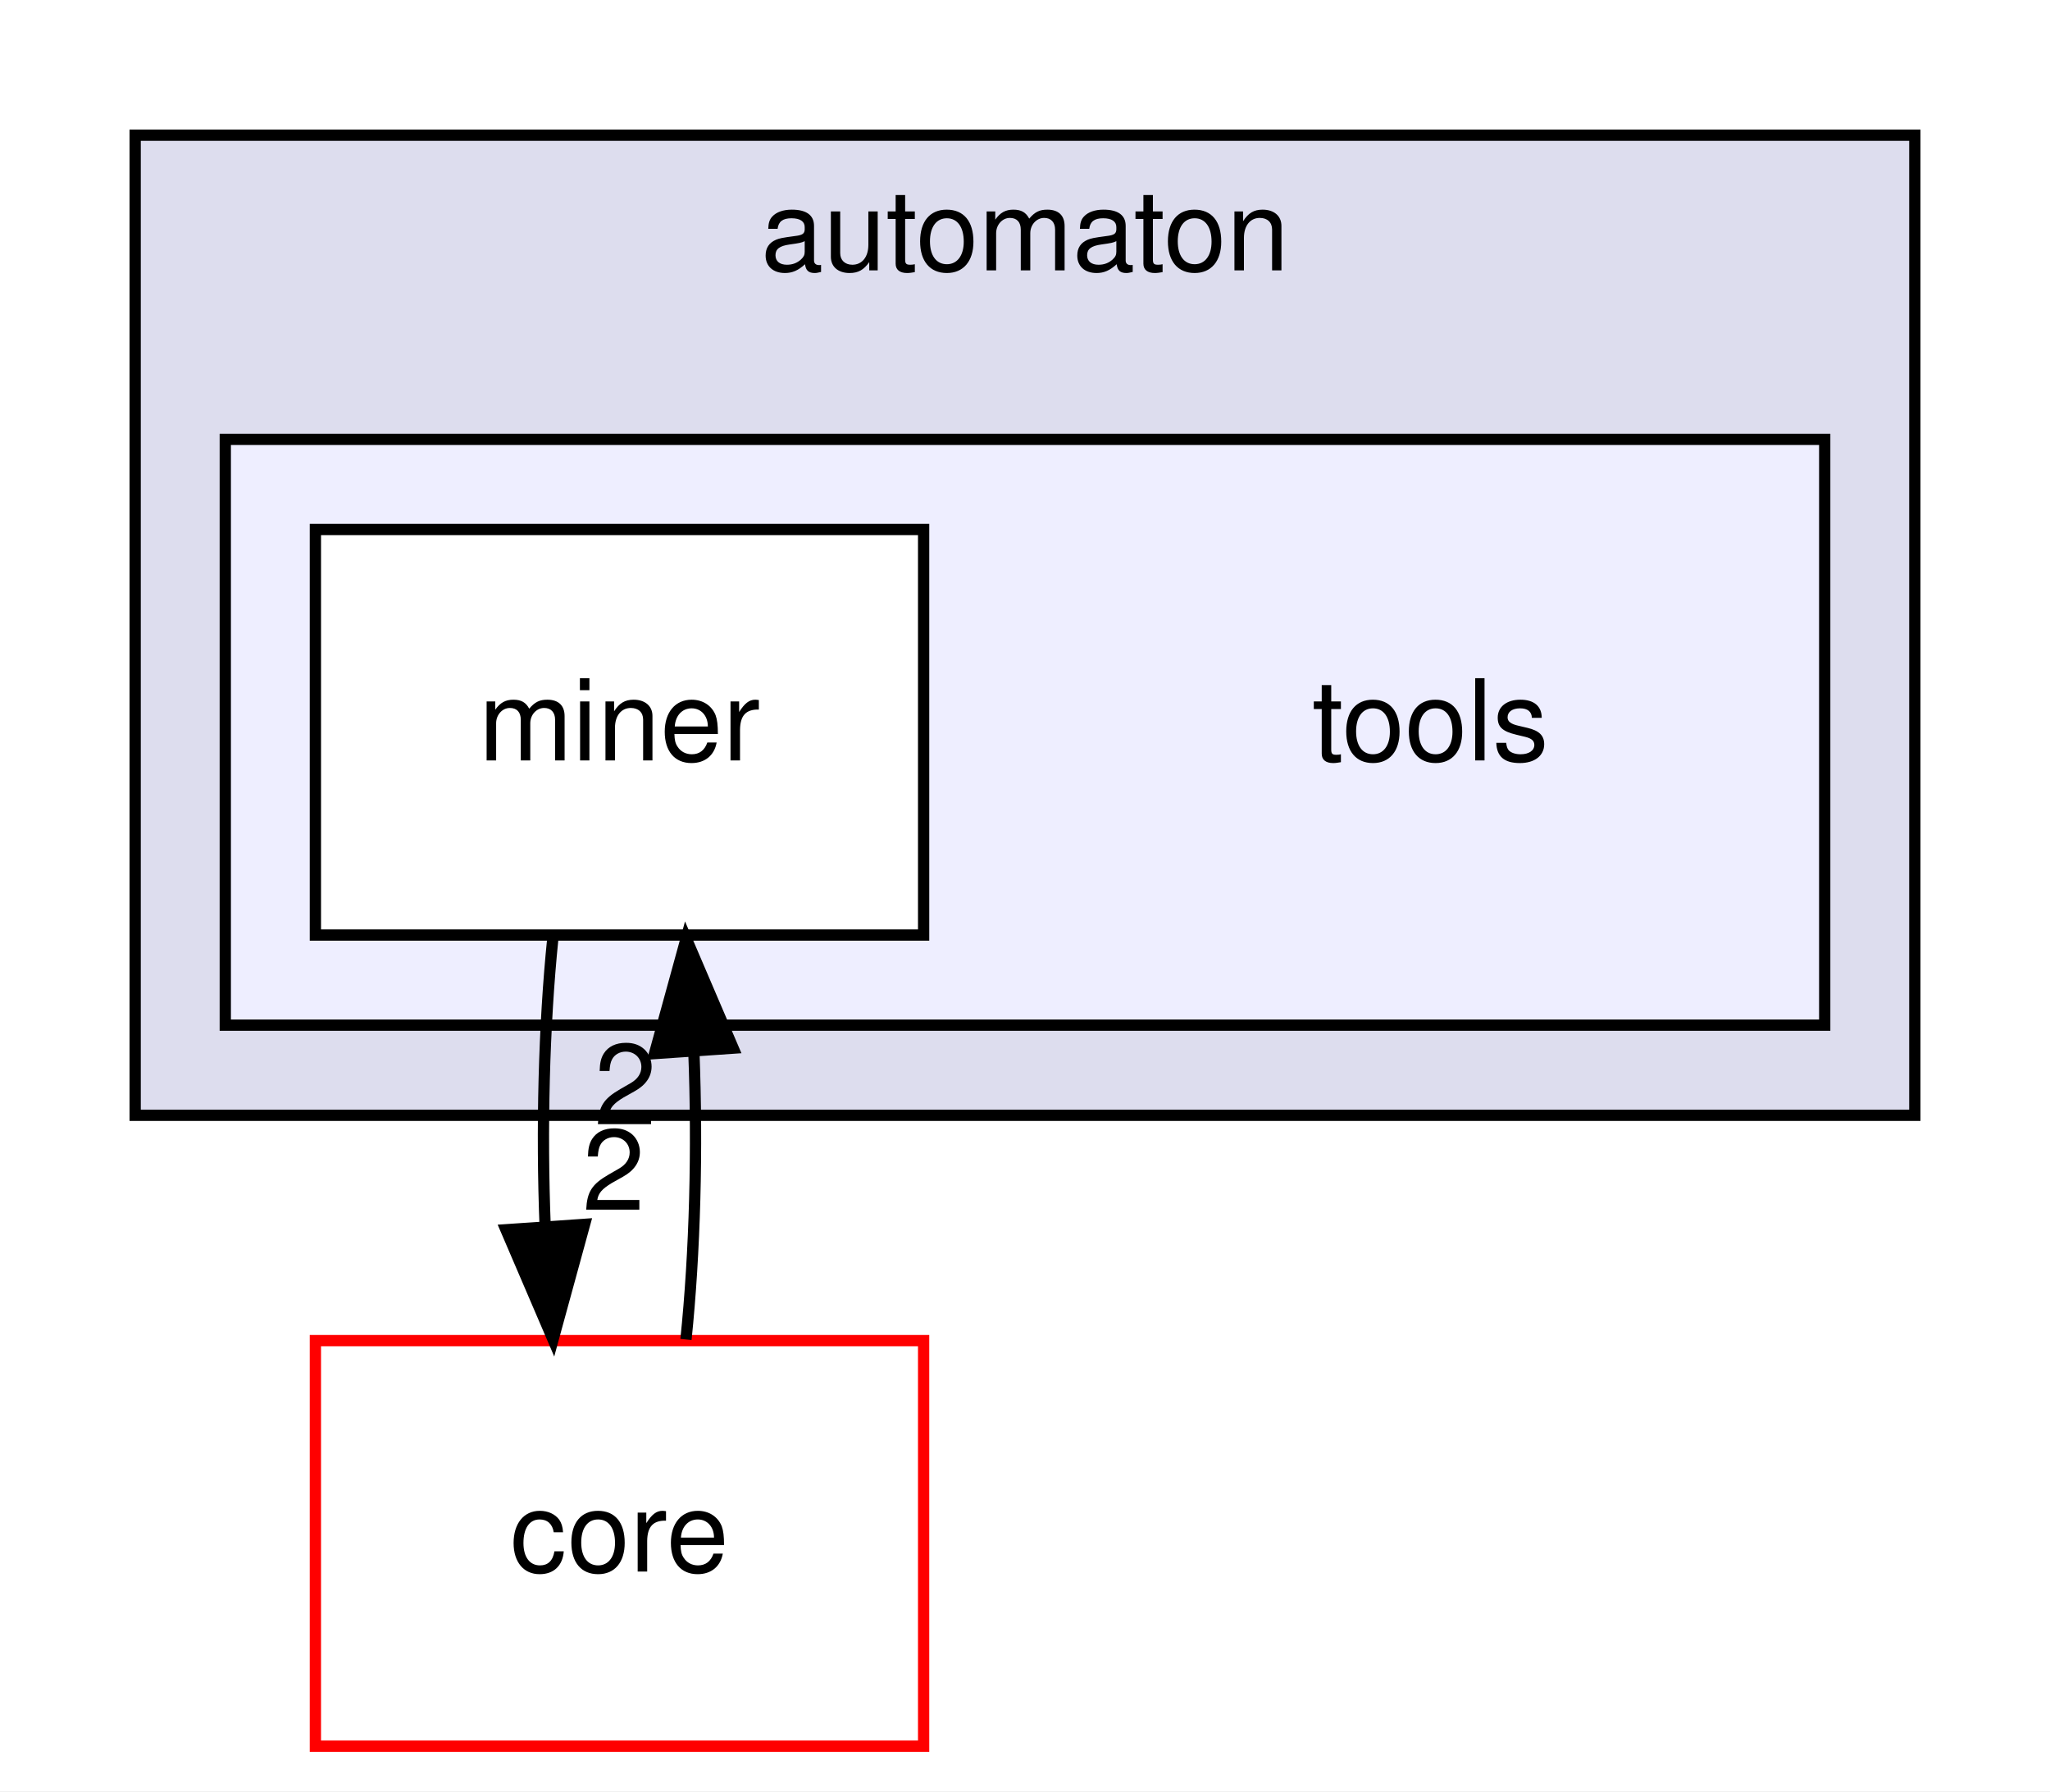
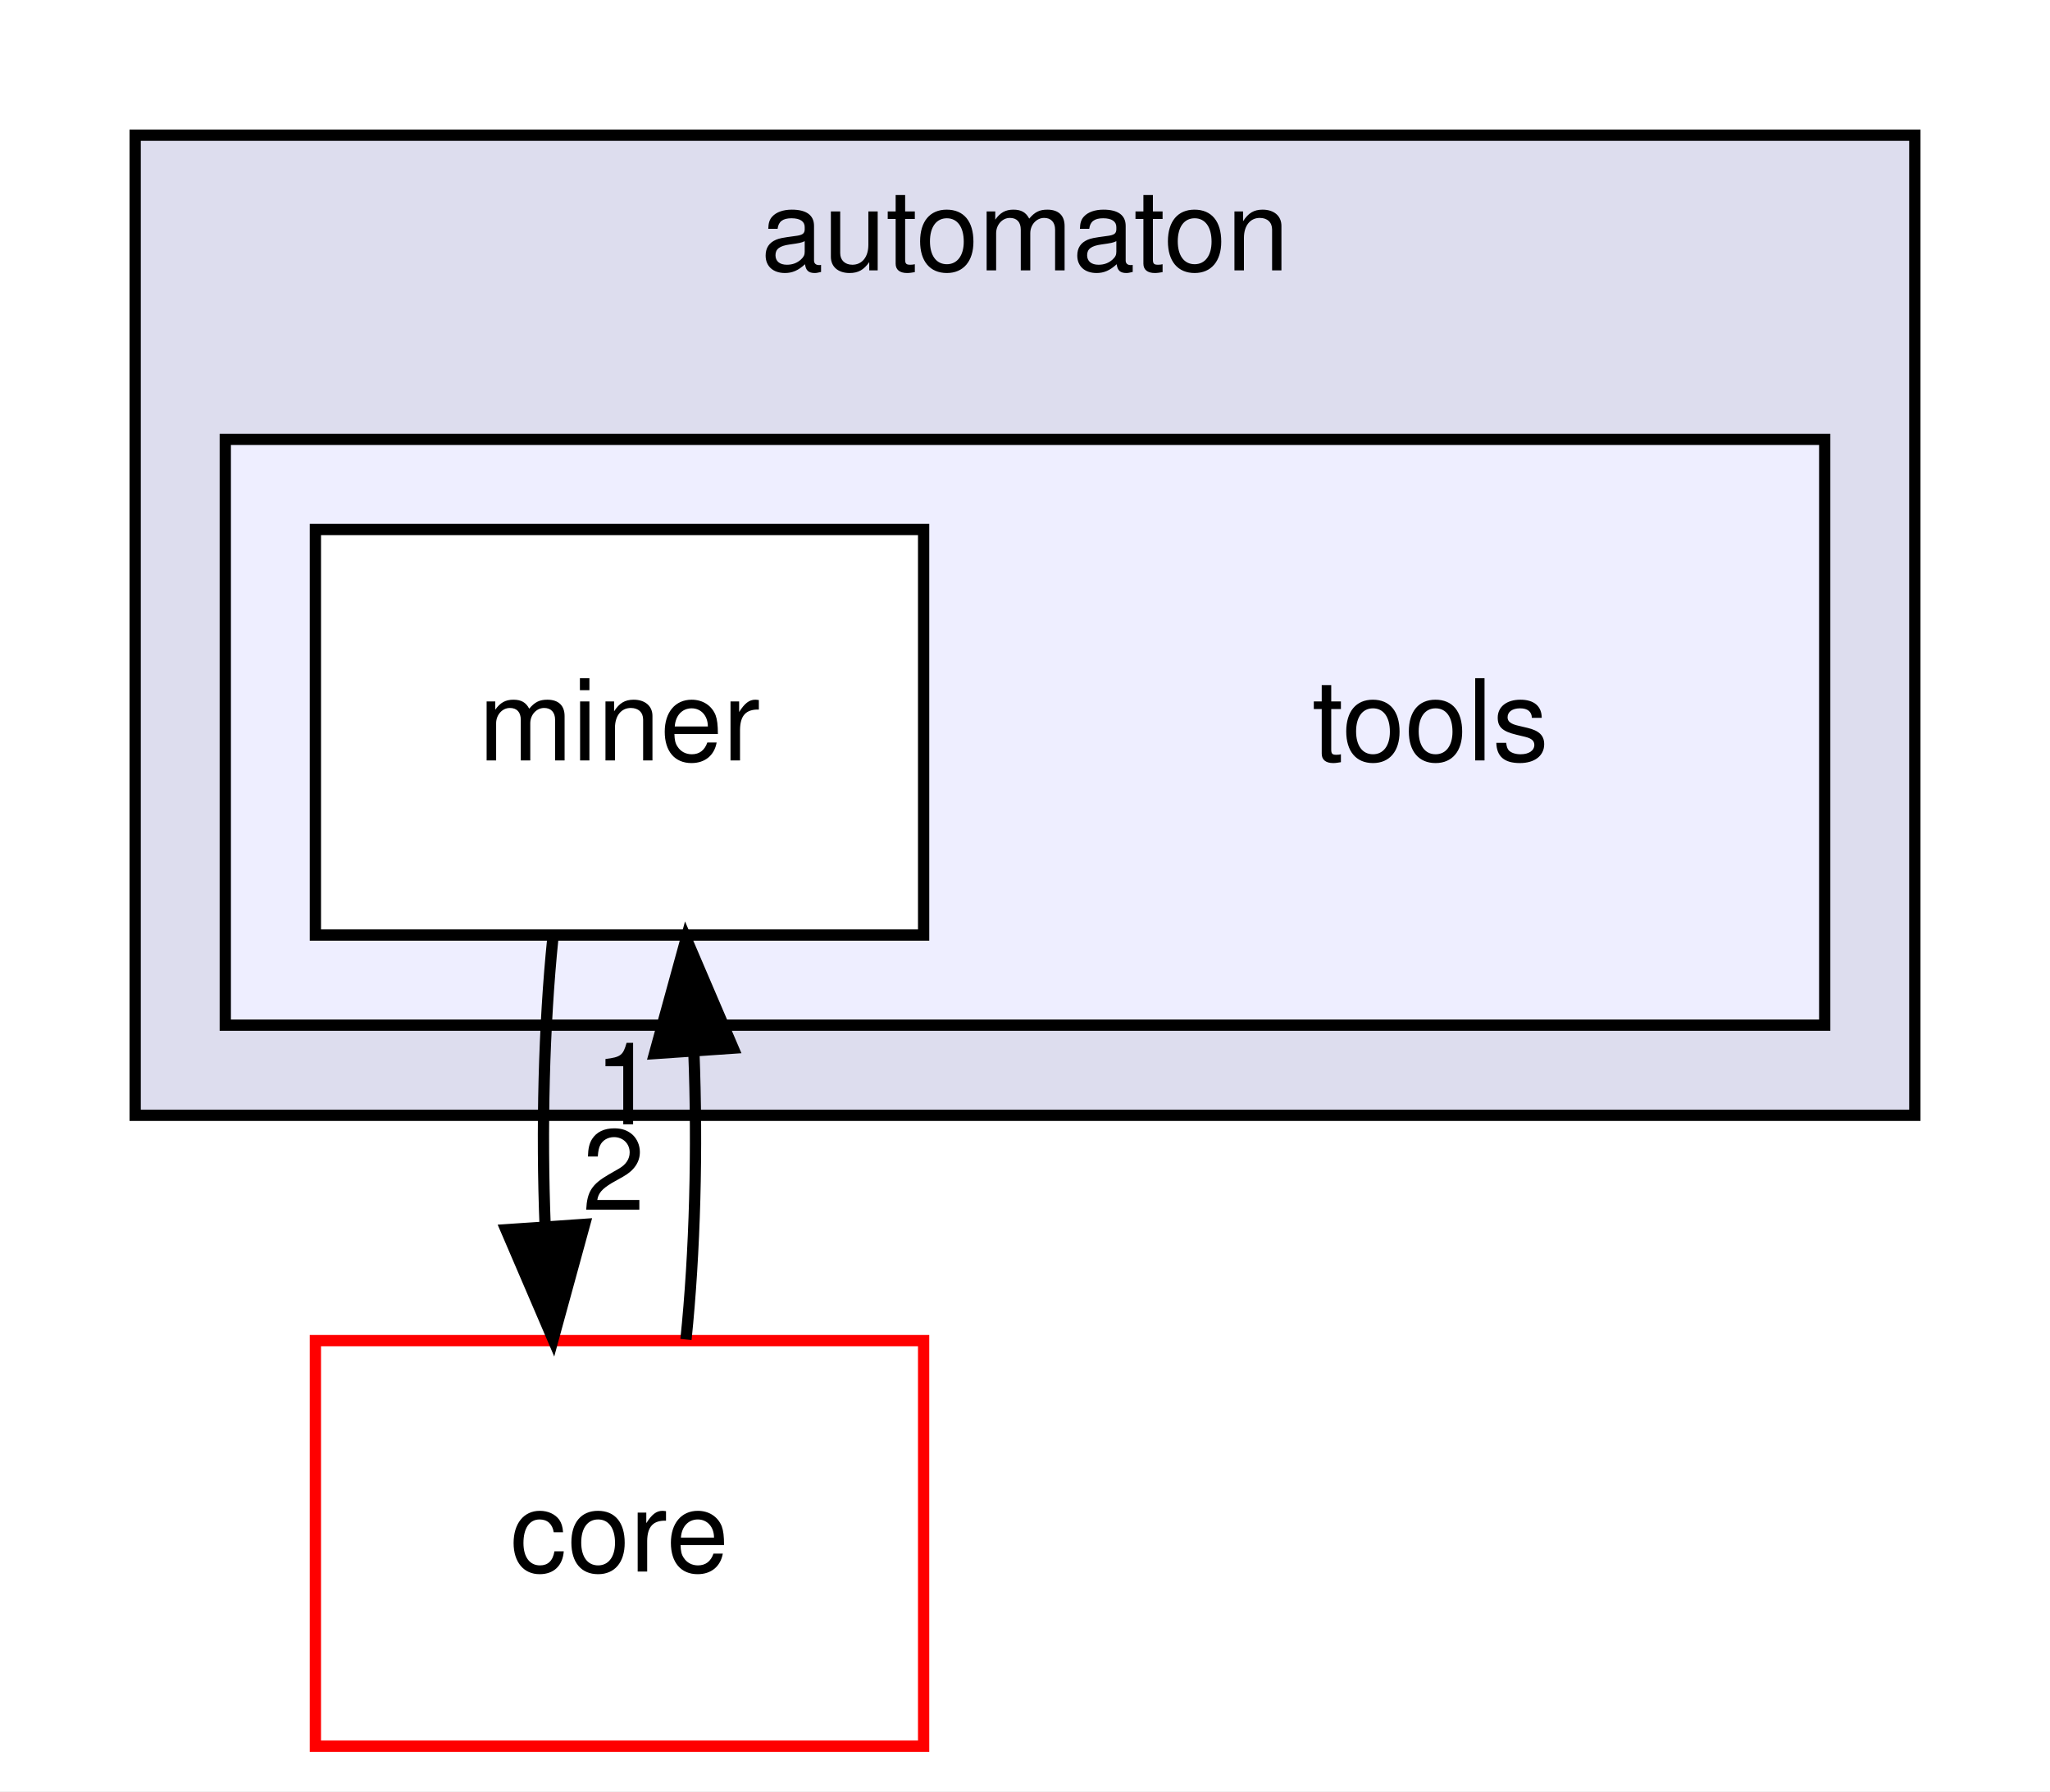
<svg xmlns="http://www.w3.org/2000/svg" xmlns:xlink="http://www.w3.org/1999/xlink" width="182pt" height="159pt" viewBox="0.00 0.00 182.00 159.00">
  <g id="graph0" class="graph" transform="scale(1 1) rotate(0) translate(4 155)">
    <polygon fill="white" stroke="transparent" points="-4,4 -4,-155 178,-155 178,4 -4,4" />
    <g id="clust1" class="cluster">
      <g id="a_clust1">
        <a xlink:href="dir_52fe700254fc8cfd43c0ea862c137738.html" target="_top" xlink:title="automaton">
          <polygon fill="#ddddee" stroke="black" points="8,-56 8,-143 166,-143 166,-56 8,-56" />
          <text text-anchor="middle" x="87" y="-131" font-family="Helvetica,sans-Serif" font-size="10.00">automaton</text>
        </a>
      </g>
    </g>
    <g id="clust2" class="cluster">
      <g id="a_clust2">
        <a xlink:href="dir_da36cd6bcc50cd53e2b5b52207fc4c7c.html" target="_top">
          <polygon fill="#eeeeff" stroke="black" points="16,-64 16,-116 158,-116 158,-64 16,-64" />
        </a>
      </g>
    </g>
    <g id="node1" class="node">
      <text text-anchor="middle" x="123" y="-87.5" font-family="Helvetica,sans-Serif" font-size="10.00">tools</text>
    </g>
    <g id="node2" class="node">
      <g id="a_node2">
        <a xlink:href="dir_1efca3d3def49304d84d35ba7a4ef91d.html" target="_top" xlink:title="miner">
          <polygon fill="white" stroke="black" points="78,-108 24,-108 24,-72 78,-72 78,-108" />
          <text text-anchor="middle" x="51" y="-87.5" font-family="Helvetica,sans-Serif" font-size="10.00">miner</text>
        </a>
      </g>
    </g>
    <g id="node3" class="node">
      <g id="a_node3">
        <a xlink:href="dir_8d80aafdcaa0a6af05a7a42a9beaf0b1.html" target="_top" xlink:title="core">
          <polygon fill="white" stroke="red" points="78,-36 24,-36 24,0 78,0 78,-36" />
          <text text-anchor="middle" x="51" y="-15.5" font-family="Helvetica,sans-Serif" font-size="10.00">core</text>
        </a>
      </g>
    </g>
    <g id="edge1" class="edge">
      <path fill="none" stroke="black" d="M45.08,-71.7C44.29,-63.98 44.06,-54.71 44.4,-46.11" />
      <polygon fill="black" stroke="black" points="47.9,-46.32 45.1,-36.1 40.92,-45.84 47.9,-46.32" />
      <g id="a_edge1-headlabel">
        <a xlink:href="dir_000017_000001.html" target="_top" xlink:title="2">
          <text text-anchor="middle" x="50.48" y="-47.61" font-family="Helvetica,sans-Serif" font-size="10.00">2</text>
        </a>
      </g>
    </g>
    <g id="edge2" class="edge">
      <path fill="none" stroke="black" d="M56.9,-36.1C57.7,-43.79 57.94,-53.05 57.6,-61.67" />
      <polygon fill="black" stroke="black" points="54.11,-61.48 56.92,-71.7 61.09,-61.96 54.11,-61.48" />
      <g id="a_edge2-headlabel">
-         <a xlink:href="dir_000001_000017.html" target="_top" xlink:title="2">
-           <text text-anchor="middle" x="51.52" y="-55.2" font-family="Helvetica,sans-Serif" font-size="10.00">2</text>
+         <a xlink:href="dir_000001_000017.html" target="_top" xlink:title="1">
+           <text text-anchor="middle" x="51.52" y="-55.2" font-family="Helvetica,sans-Serif" font-size="10.00">1</text>
        </a>
      </g>
    </g>
  </g>
</svg>
